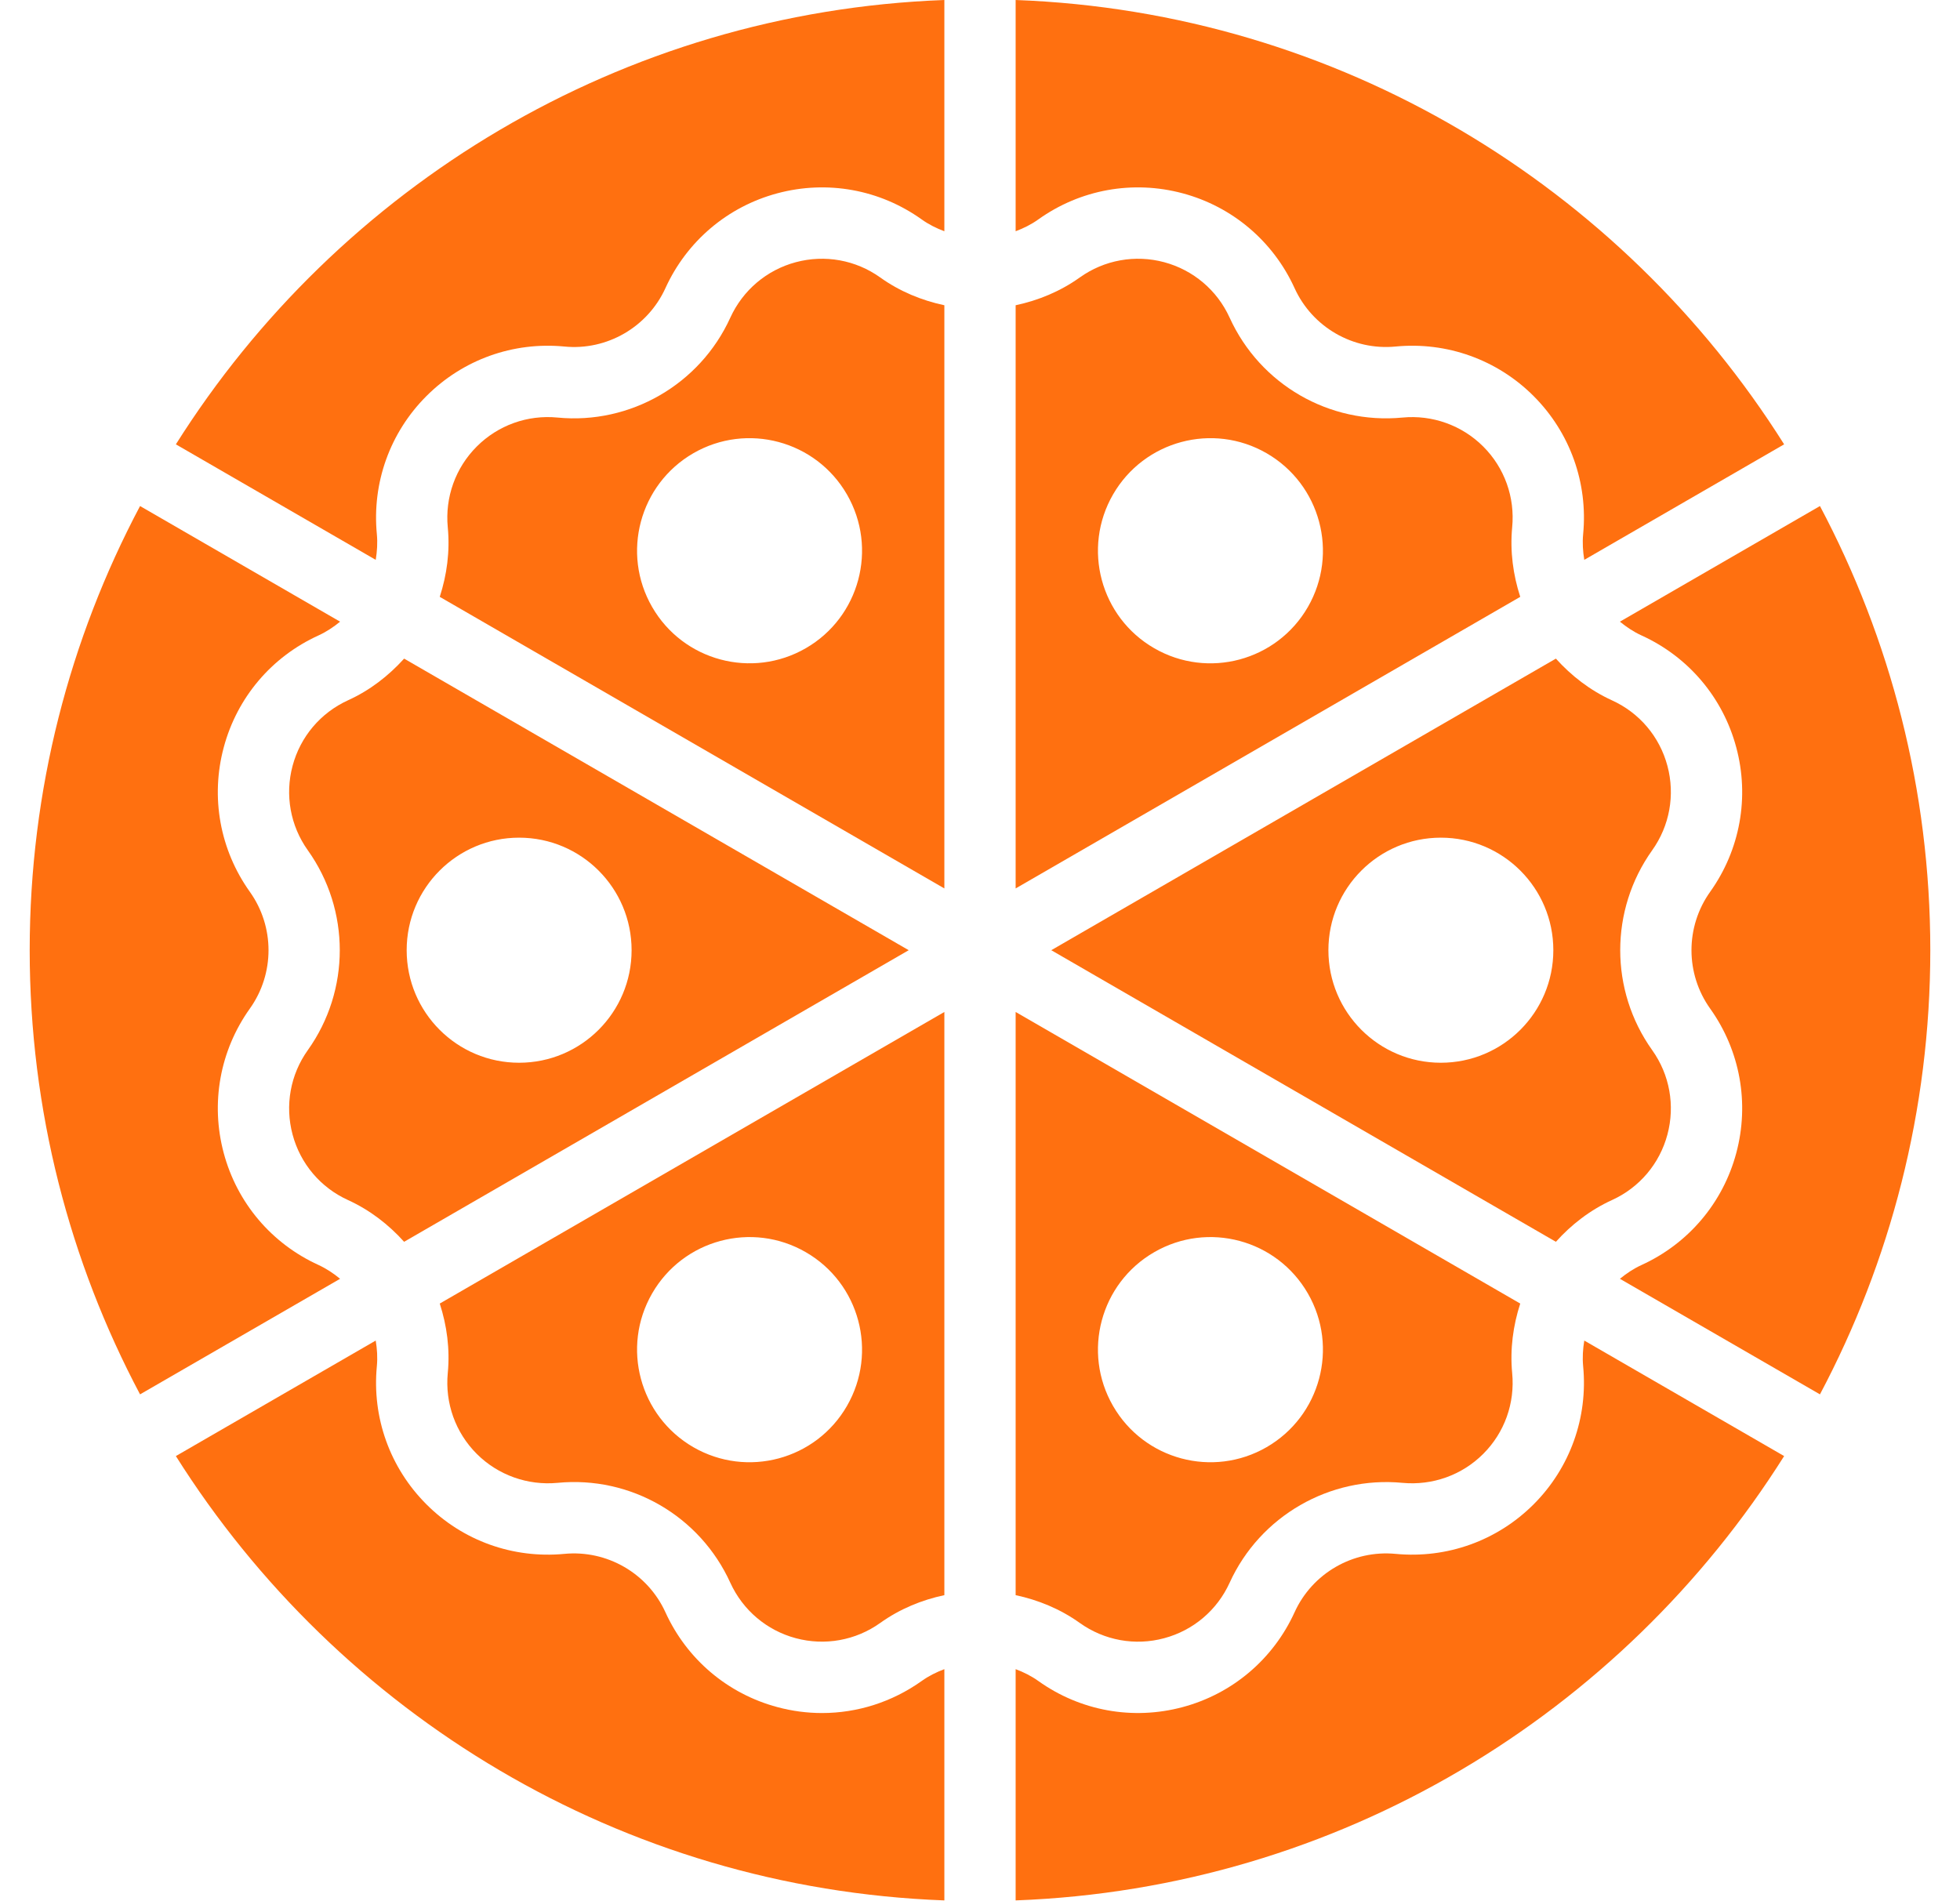
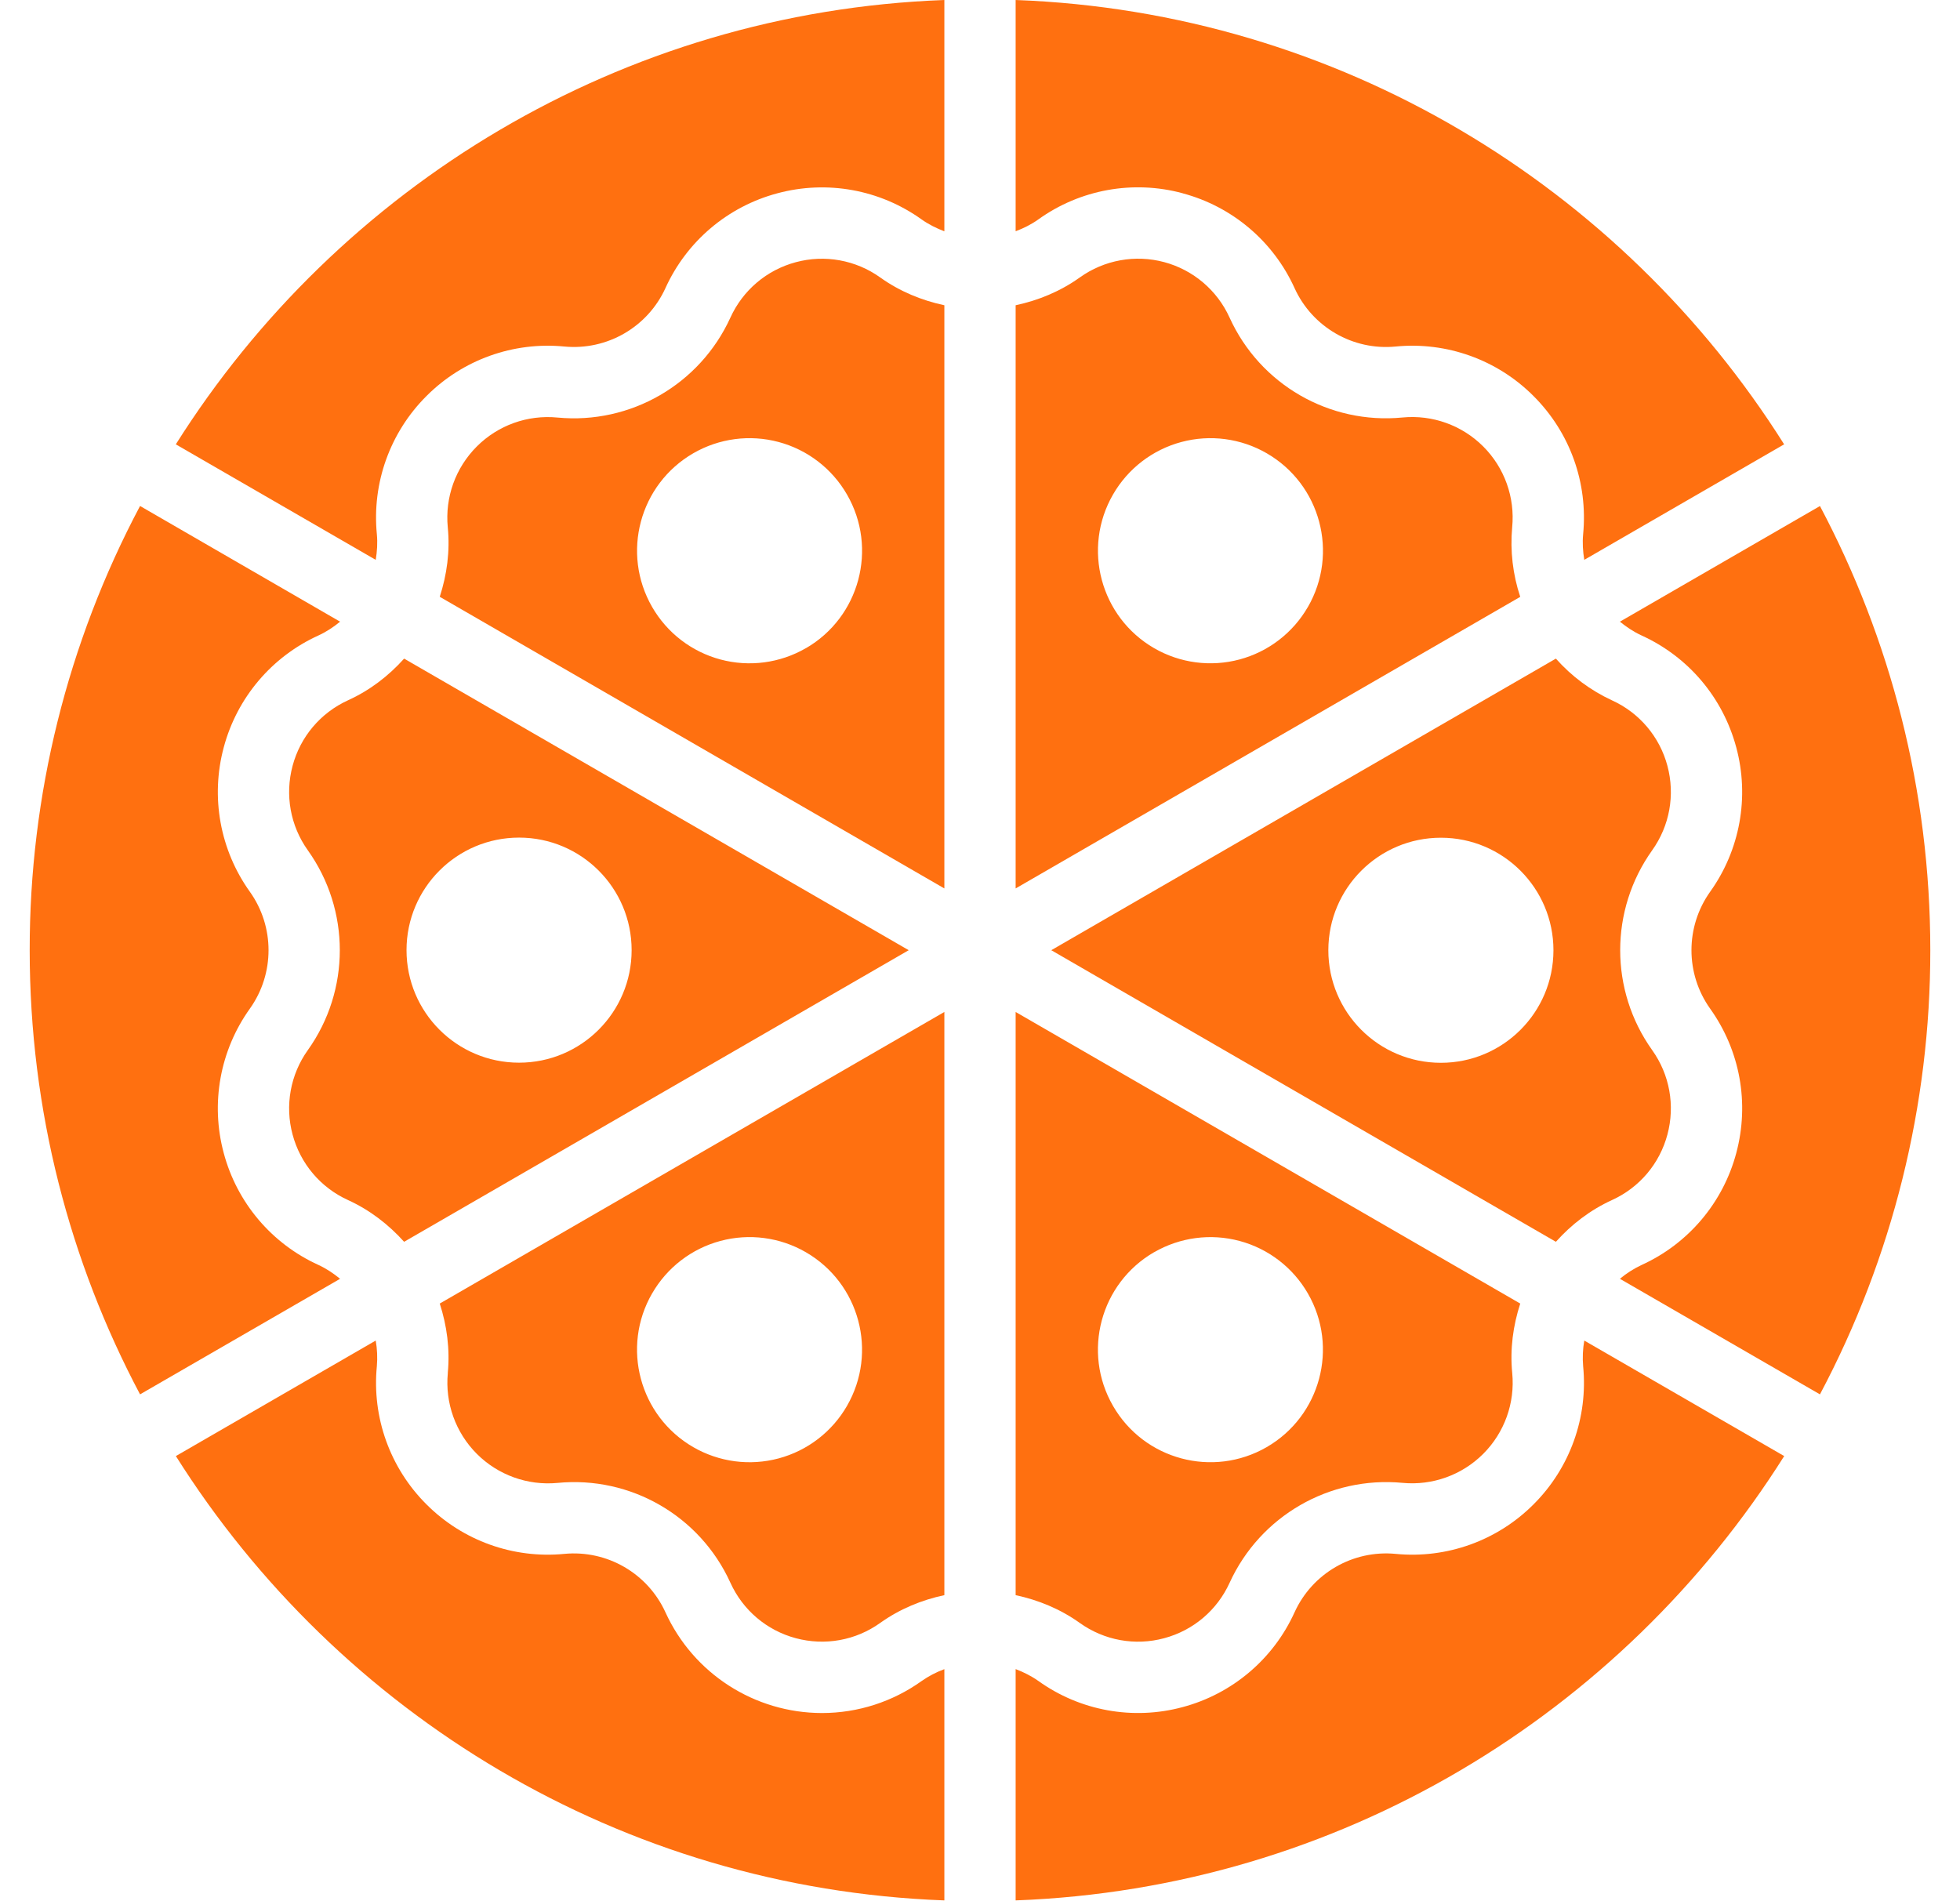
- <svg xmlns="http://www.w3.org/2000/svg" width="33" height="32" viewBox="0 0 33 32" fill="none">
-   <path d="M26.655 23.005C26.738 23.869 26.435 24.716 25.822 25.33C25.208 25.944 24.363 26.247 23.498 26.165C22.78 26.096 22.095 26.491 21.796 27.149C21.436 27.939 20.749 28.521 19.912 28.745C19.073 28.97 18.189 28.81 17.483 28.306C17.363 28.22 17.233 28.156 17.1 28.106V32C22.547 31.798 27.304 28.859 30.039 24.518L26.674 22.573C26.651 22.714 26.641 22.858 26.655 23.005Z" fill="#FF7010" />
-   <path d="M13.84 28.845C13.589 28.845 13.337 28.812 13.088 28.745C12.251 28.521 11.564 27.939 11.204 27.149C10.905 26.491 10.218 26.096 9.502 26.165C8.636 26.247 7.791 25.944 7.179 25.33C6.565 24.716 6.262 23.869 6.345 23.005C6.359 22.858 6.349 22.714 6.326 22.573L2.961 24.518C5.696 28.859 10.453 31.798 15.9 32V28.106C15.767 28.156 15.637 28.22 15.517 28.306C15.02 28.66 14.435 28.845 13.84 28.845Z" fill="#FF7010" />
-   <path d="M13.399 4.415C12.909 4.546 12.507 4.887 12.296 5.349C11.785 6.474 10.609 7.15 9.387 7.031C8.881 6.982 8.386 7.16 8.027 7.519C7.668 7.878 7.491 8.374 7.539 8.88C7.578 9.284 7.524 9.68 7.404 10.05L15.9 14.96V5.14C15.519 5.059 15.15 4.908 14.82 4.672C14.407 4.377 13.889 4.284 13.399 4.415ZM13.567 10.915C12.661 11.438 11.503 11.128 10.98 10.221C10.457 9.315 10.768 8.156 11.673 7.632C12.579 7.109 13.737 7.42 14.26 8.326C14.783 9.233 14.473 10.392 13.567 10.915Z" fill="#FF7010" />
-   <path d="M5.362 21.3C4.573 20.941 3.991 20.254 3.767 19.416C3.542 18.577 3.702 17.691 4.206 16.984C4.626 16.396 4.626 15.605 4.206 15.016C3.702 14.309 3.542 13.423 3.767 12.585C3.991 11.746 4.573 11.059 5.362 10.7C5.496 10.639 5.616 10.558 5.726 10.468L2.358 8.521C1.174 10.755 0.5 13.3 0.5 16C0.5 18.701 1.174 21.245 2.358 23.479L5.726 21.533C5.616 21.442 5.496 21.362 5.362 21.3Z" fill="#FF7010" />
-   <path d="M19.912 3.255C20.749 3.479 21.436 4.061 21.796 4.851C22.095 5.509 22.78 5.905 23.498 5.835C24.361 5.752 25.209 6.056 25.822 6.67C26.435 7.284 26.738 8.131 26.655 8.995C26.641 9.142 26.651 9.286 26.674 9.427L30.039 7.482C27.304 3.141 22.547 0.202 17.1 0V3.894C17.233 3.844 17.363 3.78 17.483 3.694C18.189 3.19 19.073 3.03 19.912 3.255Z" fill="#FF7010" />
-   <path d="M4.926 19.104C5.057 19.595 5.397 19.997 5.859 20.207C6.229 20.376 6.543 20.62 6.804 20.91L15.3 16L6.804 11.09C6.543 11.379 6.229 11.624 5.859 11.792C5.397 12.003 5.057 12.405 4.926 12.896C4.795 13.386 4.888 13.905 5.183 14.318C5.9 15.324 5.9 16.676 5.183 17.682C4.888 18.095 4.795 18.614 4.926 19.104ZM8.74 14.105C9.786 14.105 10.634 14.953 10.634 16C10.634 17.047 9.786 17.895 8.74 17.895C7.695 17.895 6.847 17.047 6.847 16C6.847 14.953 7.695 14.105 8.74 14.105Z" fill="#FF7010" />
-   <path d="M2.961 7.482L6.326 9.427C6.349 9.286 6.359 9.142 6.345 8.995C6.262 8.131 6.565 7.284 7.179 6.67C7.792 6.056 8.637 5.752 9.502 5.835C10.217 5.906 10.905 5.509 11.204 4.851C11.564 4.061 12.251 3.479 13.088 3.255C13.926 3.03 14.811 3.19 15.517 3.694C15.637 3.78 15.767 3.844 15.9 3.894V0C10.453 0.202 5.696 3.141 2.961 7.482Z" fill="#FF7010" />
-   <path d="M30.642 8.521L27.274 10.468C27.384 10.558 27.504 10.639 27.638 10.7C28.427 11.059 29.009 11.746 29.233 12.585C29.458 13.423 29.298 14.309 28.794 15.016C28.374 15.605 28.374 16.396 28.794 16.984C29.298 17.691 29.458 18.577 29.233 19.416C29.009 20.254 28.427 20.941 27.638 21.301C27.504 21.362 27.384 21.443 27.274 21.533L30.642 23.479C31.826 21.245 32.5 18.701 32.5 16C32.5 13.3 31.826 10.755 30.642 8.521Z" fill="#FF7010" />
-   <path d="M7.539 23.12C7.491 23.626 7.668 24.122 8.027 24.481C8.386 24.84 8.885 25.016 9.386 24.969C10.619 24.849 11.785 25.527 12.296 26.651C12.507 27.113 12.909 27.454 13.399 27.585C13.888 27.716 14.407 27.623 14.82 27.328C15.15 27.092 15.519 26.941 15.9 26.86V17.04L7.404 21.95C7.524 22.32 7.578 22.716 7.539 23.12ZM10.98 21.779C11.503 20.872 12.661 20.561 13.567 21.085C14.473 21.608 14.783 22.767 14.26 23.674C13.737 24.581 12.579 24.891 11.673 24.368C10.768 23.844 10.457 22.685 10.98 21.779Z" fill="#FF7010" />
-   <path d="M19.601 27.585C20.091 27.454 20.493 27.113 20.703 26.651C21.215 25.526 22.391 24.852 23.613 24.969C24.118 25.016 24.614 24.84 24.973 24.481C25.332 24.122 25.509 23.626 25.46 23.12C25.422 22.716 25.476 22.32 25.596 21.95L17.1 17.04V26.86C17.48 26.941 17.85 27.092 18.18 27.328C18.593 27.623 19.112 27.717 19.601 27.585ZM19.433 21.085C20.339 20.561 21.497 20.872 22.02 21.779C22.543 22.685 22.232 23.844 21.326 24.368C20.421 24.891 19.263 24.581 18.74 23.674C18.217 22.767 18.527 21.608 19.433 21.085Z" fill="#FF7010" />
-   <path d="M28.074 12.896C27.943 12.405 27.603 12.003 27.141 11.793C26.771 11.624 26.456 11.379 26.196 11.09L17.7 16L26.196 20.91C26.456 20.621 26.771 20.376 27.141 20.207C27.603 19.997 27.943 19.595 28.074 19.104C28.205 18.614 28.112 18.095 27.817 17.682C27.1 16.676 27.1 15.324 27.817 14.318C28.112 13.905 28.205 13.386 28.074 12.896ZM24.259 17.895C23.214 17.895 22.366 17.047 22.366 16C22.366 14.953 23.214 14.105 24.259 14.105C25.305 14.105 26.153 14.953 26.153 16C26.153 17.047 25.305 17.895 24.259 17.895Z" fill="#FF7010" />
-   <path d="M25.46 8.88C25.509 8.374 25.332 7.878 24.973 7.519C24.614 7.16 24.114 6.983 23.614 7.031C22.381 7.149 21.215 6.474 20.703 5.349C20.493 4.887 20.091 4.547 19.601 4.415C19.112 4.284 18.593 4.377 18.18 4.672C17.85 4.908 17.48 5.059 17.1 5.14V14.96L25.596 10.05C25.476 9.68 25.422 9.285 25.46 8.88ZM22.02 10.222C21.497 11.128 20.339 11.439 19.433 10.915C18.527 10.392 18.217 9.233 18.74 8.326C19.263 7.42 20.421 7.109 21.326 7.632C22.232 8.156 22.543 9.315 22.02 10.222Z" fill="#FF7010" />
+ <svg xmlns="http://www.w3.org/2000/svg" width="33" height="32" fill="none">
+   <path fill="#FF7010" d="M26.655 23.005a2.887 2.887 0 0 1-.834 2.325 2.883 2.883 0 0 1-2.323.835 1.693 1.693 0 0 0-1.702.984 2.885 2.885 0 0 1-1.884 1.596 2.88 2.88 0 0 1-2.429-.44c-.12-.085-.25-.149-.383-.2V32c5.447-.202 10.204-3.141 12.94-7.482l-3.366-1.945a1.684 1.684 0 0 0-.019.432ZM13.84 28.845a2.9 2.9 0 0 1-2.636-1.696 1.695 1.695 0 0 0-1.702-.984 2.884 2.884 0 0 1-2.323-.835 2.887 2.887 0 0 1-.834-2.325 1.687 1.687 0 0 0-.019-.432l-3.365 1.945c2.735 4.34 7.492 7.28 12.939 7.482v-3.894a1.68 1.68 0 0 0-.383.2 2.881 2.881 0 0 1-1.677.539ZM13.399 4.415c-.49.131-.892.472-1.102.934a2.897 2.897 0 0 1-2.91 1.682c-.506-.049-1.001.129-1.36.488-.359.36-.536.855-.488 1.36.04.405-.015.8-.135 1.17L15.9 14.96V5.14c-.38-.081-.75-.232-1.08-.468a1.687 1.687 0 0 0-1.421-.257Zm.168 6.5a1.892 1.892 0 0 1-2.587-.694 1.896 1.896 0 0 1 .693-2.589 1.893 1.893 0 0 1 2.587.694 1.896 1.896 0 0 1-.693 2.59ZM5.362 21.3a2.884 2.884 0 0 1-1.595-1.884 2.887 2.887 0 0 1 .44-2.432c.419-.588.419-1.38 0-1.968a2.888 2.888 0 0 1-.44-2.431A2.885 2.885 0 0 1 5.362 10.7c.134-.061.254-.142.364-.232L2.358 8.52A15.924 15.924 0 0 0 .5 16.001c0 2.7.674 5.244 1.858 7.478l3.368-1.946c-.11-.09-.23-.171-.364-.233ZM19.912 3.255a2.884 2.884 0 0 1 1.884 1.596c.299.658.984 1.054 1.702.984a2.883 2.883 0 0 1 2.323.835c.614.614.917 1.461.834 2.325-.014.147-.004.291.019.432l3.365-1.945C27.304 3.142 22.547.202 17.1 0v3.894c.133-.05.263-.114.383-.2a2.878 2.878 0 0 1 2.429-.44Z" />
+   <path fill="#FF7010" d="M4.926 19.104c.131.49.471.893.933 1.103.37.169.684.413.945.703L15.3 16l-8.496-4.91c-.26.29-.575.534-.945.702-.462.211-.802.613-.933 1.104-.131.49-.038 1.009.257 1.422a2.897 2.897 0 0 1 0 3.364 1.69 1.69 0 0 0-.257 1.422Zm3.814-5a1.894 1.894 0 1 1-.001 3.79 1.894 1.894 0 0 1 .001-3.79ZM2.96 7.482l3.366 1.945c.023-.14.033-.285.019-.432a2.887 2.887 0 0 1 .834-2.325 2.882 2.882 0 0 1 2.323-.835 1.694 1.694 0 0 0 1.702-.984 2.885 2.885 0 0 1 1.884-1.596 2.88 2.88 0 0 1 2.429.44c.12.085.25.149.383.2V0C10.453.202 5.696 3.141 2.96 7.482ZM30.642 8.521l-3.368 1.947c.11.09.23.17.364.232.79.36 1.37 1.046 1.595 1.885a2.887 2.887 0 0 1-.44 2.431c-.419.589-.419 1.38 0 1.968.505.707.665 1.593.44 2.432a2.885 2.885 0 0 1-1.595 1.885 1.681 1.681 0 0 0-.364.232l3.368 1.946A15.925 15.925 0 0 0 32.5 16c0-2.7-.674-5.245-1.858-7.479ZM7.54 23.12a1.695 1.695 0 0 0 1.847 1.85 2.888 2.888 0 0 1 2.91 1.68c.21.463.612.804 1.102.935.49.131 1.008.038 1.42-.257.331-.236.7-.387 1.081-.468v-9.82l-8.496 4.91c.12.37.174.766.135 1.17Zm3.44-1.341a1.892 1.892 0 0 1 2.587-.694 1.896 1.896 0 0 1 .693 2.589 1.893 1.893 0 0 1-2.587.694 1.896 1.896 0 0 1-.693-2.59ZM19.601 27.585c.49-.131.892-.472 1.102-.934a2.9 2.9 0 0 1 2.91-1.682 1.694 1.694 0 0 0 1.848-1.849c-.04-.404.015-.8.135-1.17L17.1 17.04v9.82c.38.081.75.232 1.08.468.413.295.932.389 1.421.257Zm-.168-6.5a1.893 1.893 0 0 1 2.587.694 1.896 1.896 0 0 1-.694 2.589 1.893 1.893 0 0 1-2.586-.694 1.896 1.896 0 0 1 .693-2.59Z" />
+   <path fill="#FF7010" d="M28.074 12.896a1.687 1.687 0 0 0-.933-1.103 2.876 2.876 0 0 1-.945-.703L17.7 16l8.496 4.91c.26-.29.575-.534.945-.703.462-.21.802-.612.933-1.103.131-.49.038-1.009-.257-1.422a2.897 2.897 0 0 1 0-3.364c.295-.413.388-.932.257-1.422Zm-3.815 5a1.894 1.894 0 1 1 .002-3.79 1.894 1.894 0 0 1-.002 3.79ZM25.46 8.88a1.692 1.692 0 0 0-1.847-1.85 2.89 2.89 0 0 1-2.91-1.68 1.689 1.689 0 0 0-2.523-.678c-.33.236-.7.387-1.08.468v9.82l8.496-4.91a2.88 2.88 0 0 1-.136-1.17Zm-3.44 1.341a1.893 1.893 0 0 1-2.587.694 1.896 1.896 0 0 1-.693-2.589 1.893 1.893 0 0 1 2.587-.694 1.896 1.896 0 0 1 .693 2.59Z" />
</svg>
